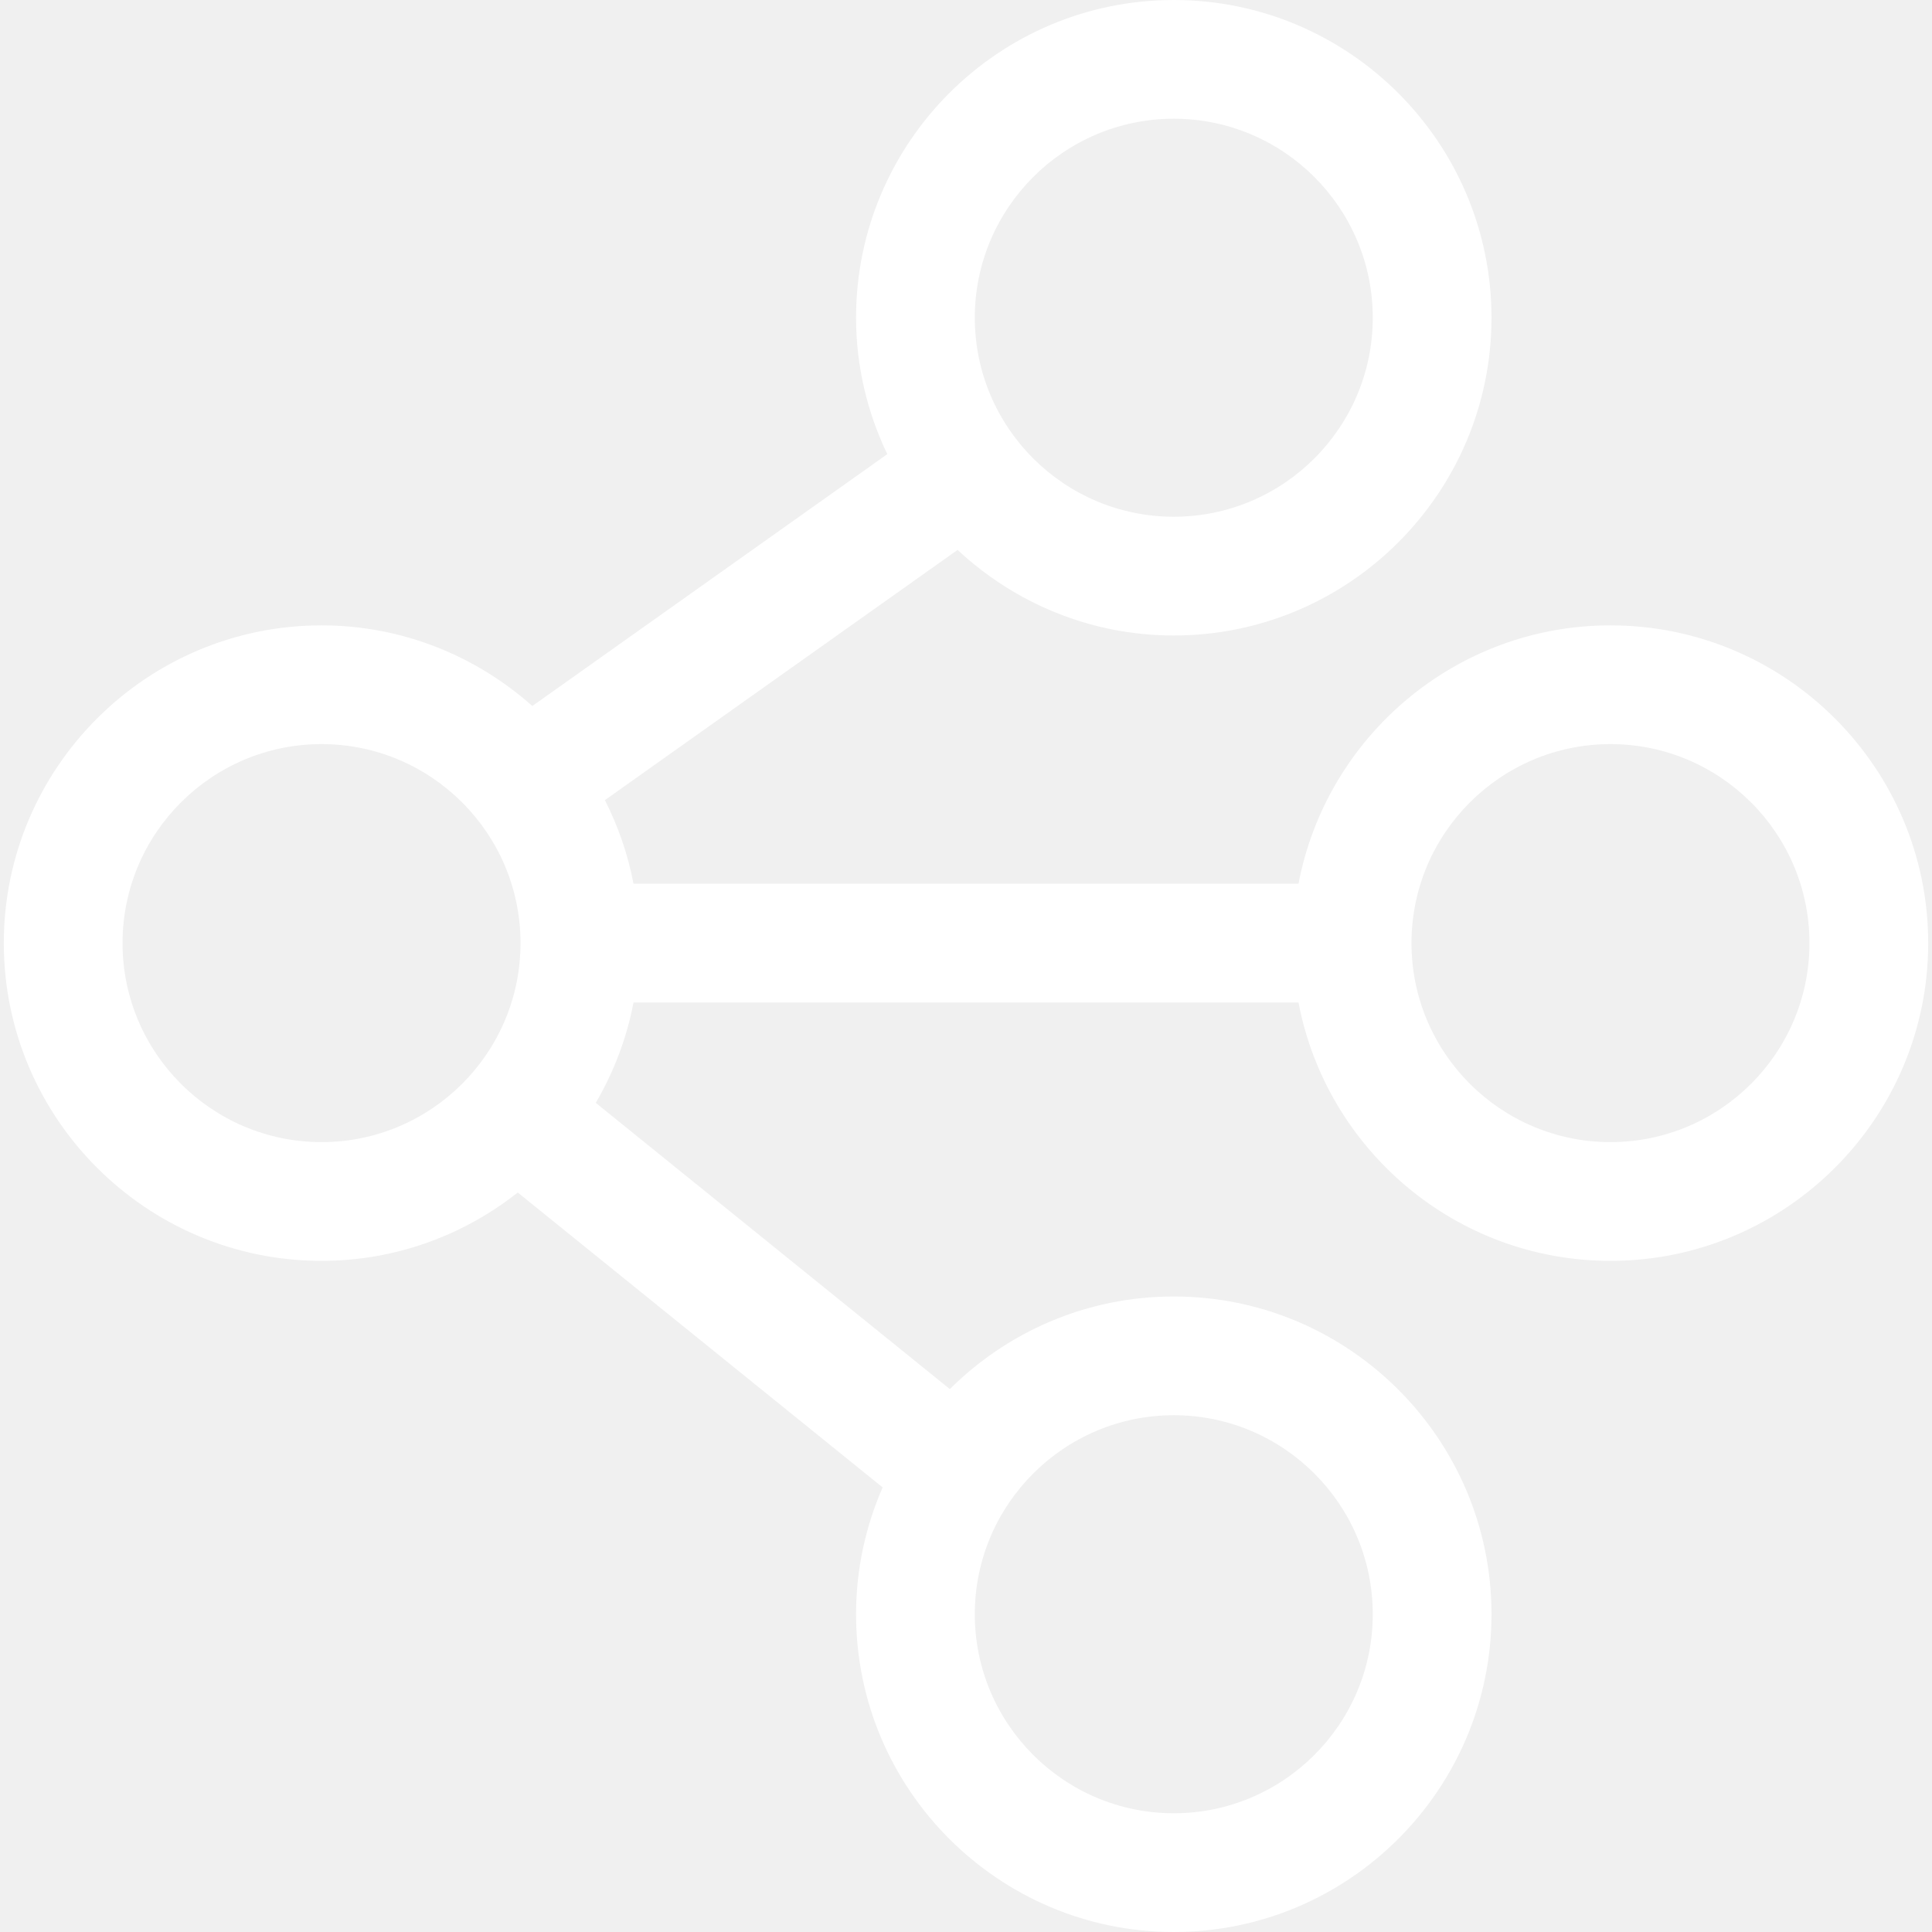
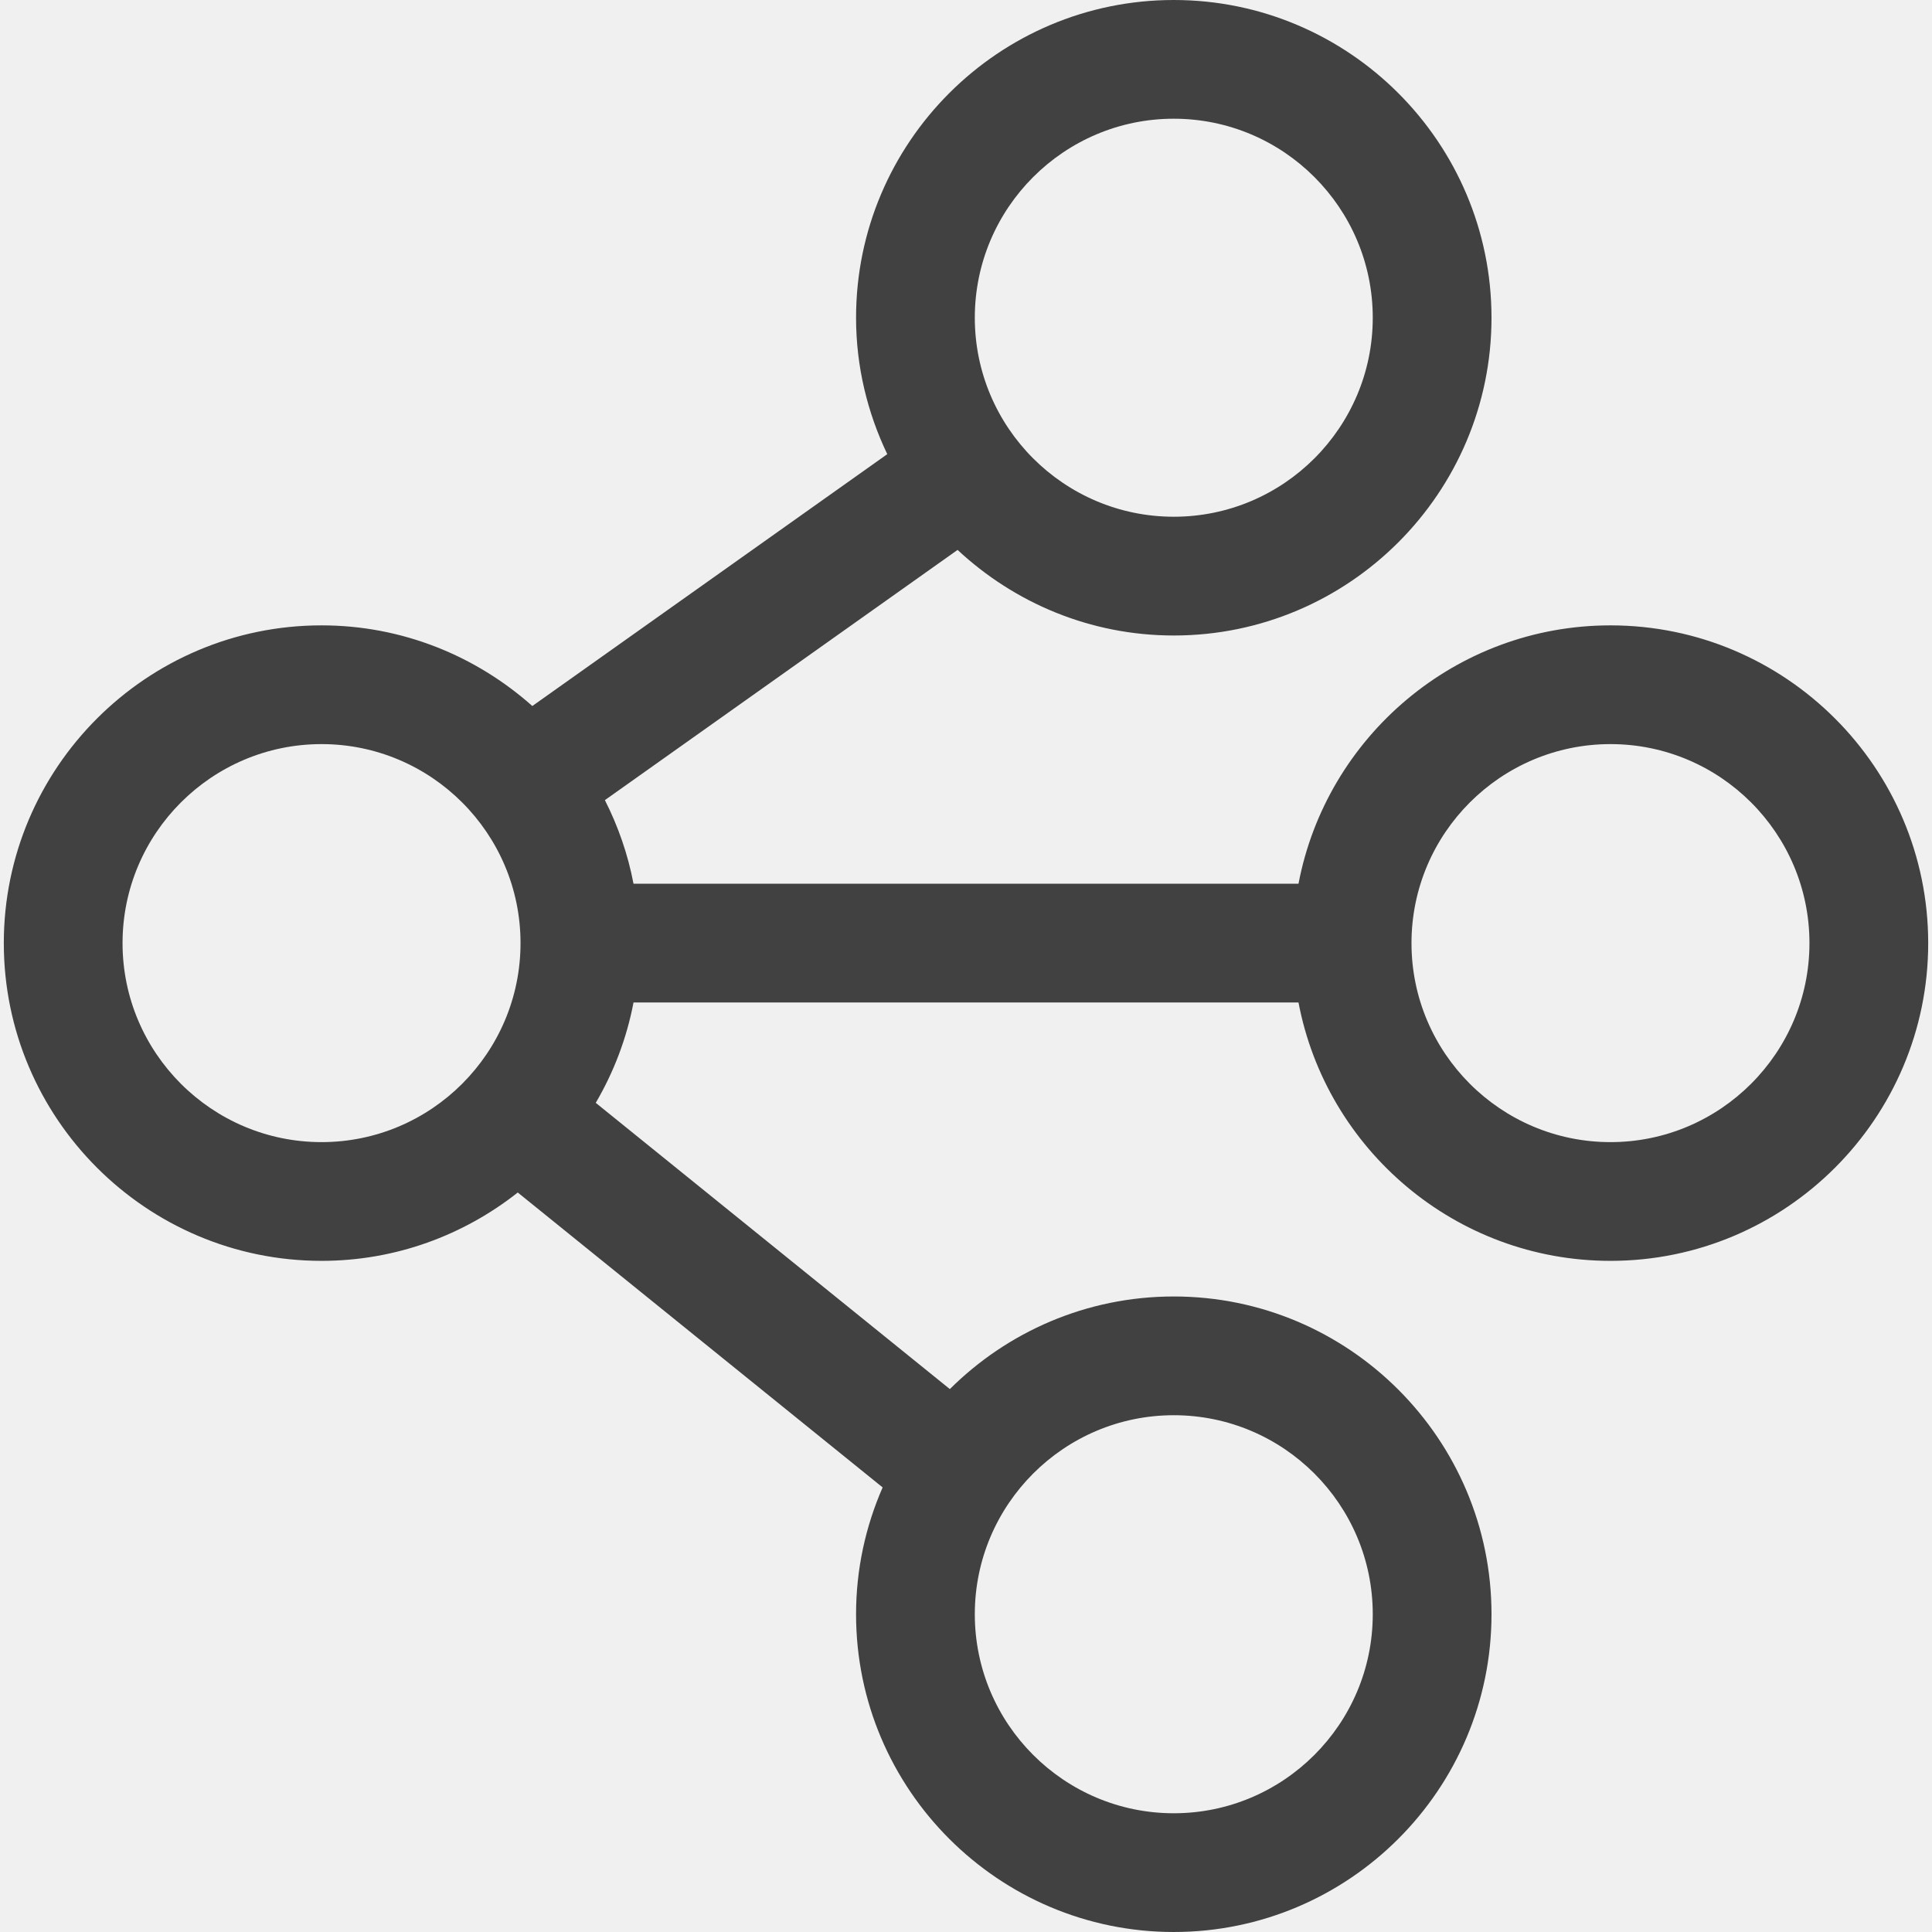
<svg xmlns="http://www.w3.org/2000/svg" version="1.1" id="Capa_1" x="0px" y="0px" width="512px" height="512px" viewBox="0 0 492.402 492.402" style="enable-background:new 0 0 492.402 492.402;" xml:space="preserve">
  <g>
-     <path d="M410.456,159.384c-39.472,0-72.396,28.41-79.512,65.852H161.461c-1.427-7.53-3.928-14.67-7.294-21.311l89.888-63.771   c14.469,13.485,33.809,21.813,55.1,21.813c44.65,0,80.978-36.328,80.978-80.983S343.806,0,299.156,0   c-44.646,0-80.975,36.321-80.975,80.978c0,12.463,2.911,24.222,7.953,34.773l-90.461,64.188   c-14.316-12.735-33.103-20.555-53.723-20.555c-44.65,0-80.98,36.328-80.98,80.983c0,44.656,36.331,80.983,80.98,80.983   c18.876,0,36.225-6.543,50.011-17.419l92.994,75.161c-4.335,9.918-6.774,20.829-6.774,32.32c0,44.661,36.328,80.989,80.975,80.989   c44.65,0,80.978-36.328,80.978-80.989c0-44.656-36.327-80.983-80.978-80.983c-22.248,0-42.416,9.025-57.071,23.602l-90.246-72.951   c4.563-7.802,7.879-16.408,9.623-25.581h169.482c7.11,37.438,40.027,65.852,79.512,65.852c44.649,0,80.978-36.327,80.978-80.983   C491.433,195.711,455.105,159.384,410.456,159.384z M299.156,30.257c27.97,0,50.715,22.751,50.715,50.721   s-22.745,50.72-50.715,50.72c-27.958,0-50.711-22.75-50.711-50.72S271.198,30.257,299.156,30.257z M81.95,291.088   c-27.97,0-50.717-22.751-50.717-50.721s22.753-50.72,50.717-50.72c27.961,0,50.715,22.75,50.715,50.72   S109.917,291.088,81.95,291.088z M299.156,360.692c27.97,0,50.715,22.751,50.715,50.721s-22.745,50.726-50.715,50.726   c-27.958,0-50.711-22.756-50.711-50.726S271.198,360.692,299.156,360.692z M410.456,291.088c-27.97,0-50.715-22.751-50.715-50.721   s22.751-50.72,50.715-50.72s50.714,22.75,50.714,50.72S438.419,291.088,410.456,291.088z" fill="#FFFFFF" />
+     <path d="M410.456,159.384c-39.472,0-72.396,28.41-79.512,65.852H161.461c-1.427-7.53-3.928-14.67-7.294-21.311l89.888-63.771   c14.469,13.485,33.809,21.813,55.1,21.813c44.65,0,80.978-36.328,80.978-80.983S343.806,0,299.156,0   c-44.646,0-80.975,36.321-80.975,80.978c0,12.463,2.911,24.222,7.953,34.773l-90.461,64.188   c-14.316-12.735-33.103-20.555-53.723-20.555c-44.65,0-80.98,36.328-80.98,80.983c0,44.656,36.331,80.983,80.98,80.983   c18.876,0,36.225-6.543,50.011-17.419l92.994,75.161c-4.335,9.918-6.774,20.829-6.774,32.32c0,44.661,36.328,80.989,80.975,80.989   c44.65,0,80.978-36.328,80.978-80.989c0-44.656-36.327-80.983-80.978-80.983c-22.248,0-42.416,9.025-57.071,23.602l-90.246-72.951   c4.563-7.802,7.879-16.408,9.623-25.581h169.482c7.11,37.438,40.027,65.852,79.512,65.852c44.649,0,80.978-36.327,80.978-80.983   C491.433,195.711,455.105,159.384,410.456,159.384z M299.156,30.257c27.97,0,50.715,22.751,50.715,50.721   s-22.745,50.72-50.715,50.72c-27.958,0-50.711-22.75-50.711-50.72S271.198,30.257,299.156,30.257z M81.95,291.088   c-27.97,0-50.717-22.751-50.717-50.721s22.753-50.72,50.717-50.72c27.961,0,50.715,22.75,50.715,50.72   S109.917,291.088,81.95,291.088z M299.156,360.692c27.97,0,50.715,22.751,50.715,50.721s-22.745,50.726-50.715,50.726   c-27.958,0-50.711-22.756-50.711-50.726S271.198,360.692,299.156,360.692z M410.456,291.088c-27.97,0-50.715-22.751-50.715-50.721   s22.751-50.72,50.715-50.72s50.714,22.75,50.714,50.72S438.419,291.088,410.456,291.088z" fill="#414141" />
  </g>
  <g>
</g>
  <g>
</g>
  <g>
</g>
  <g>
</g>
  <g>
</g>
  <g>
</g>
  <g>
</g>
  <g>
</g>
  <g>
</g>
  <g>
</g>
  <g>
</g>
  <g>
</g>
  <g>
</g>
  <g>
</g>
  <g>
</g>
</svg>
